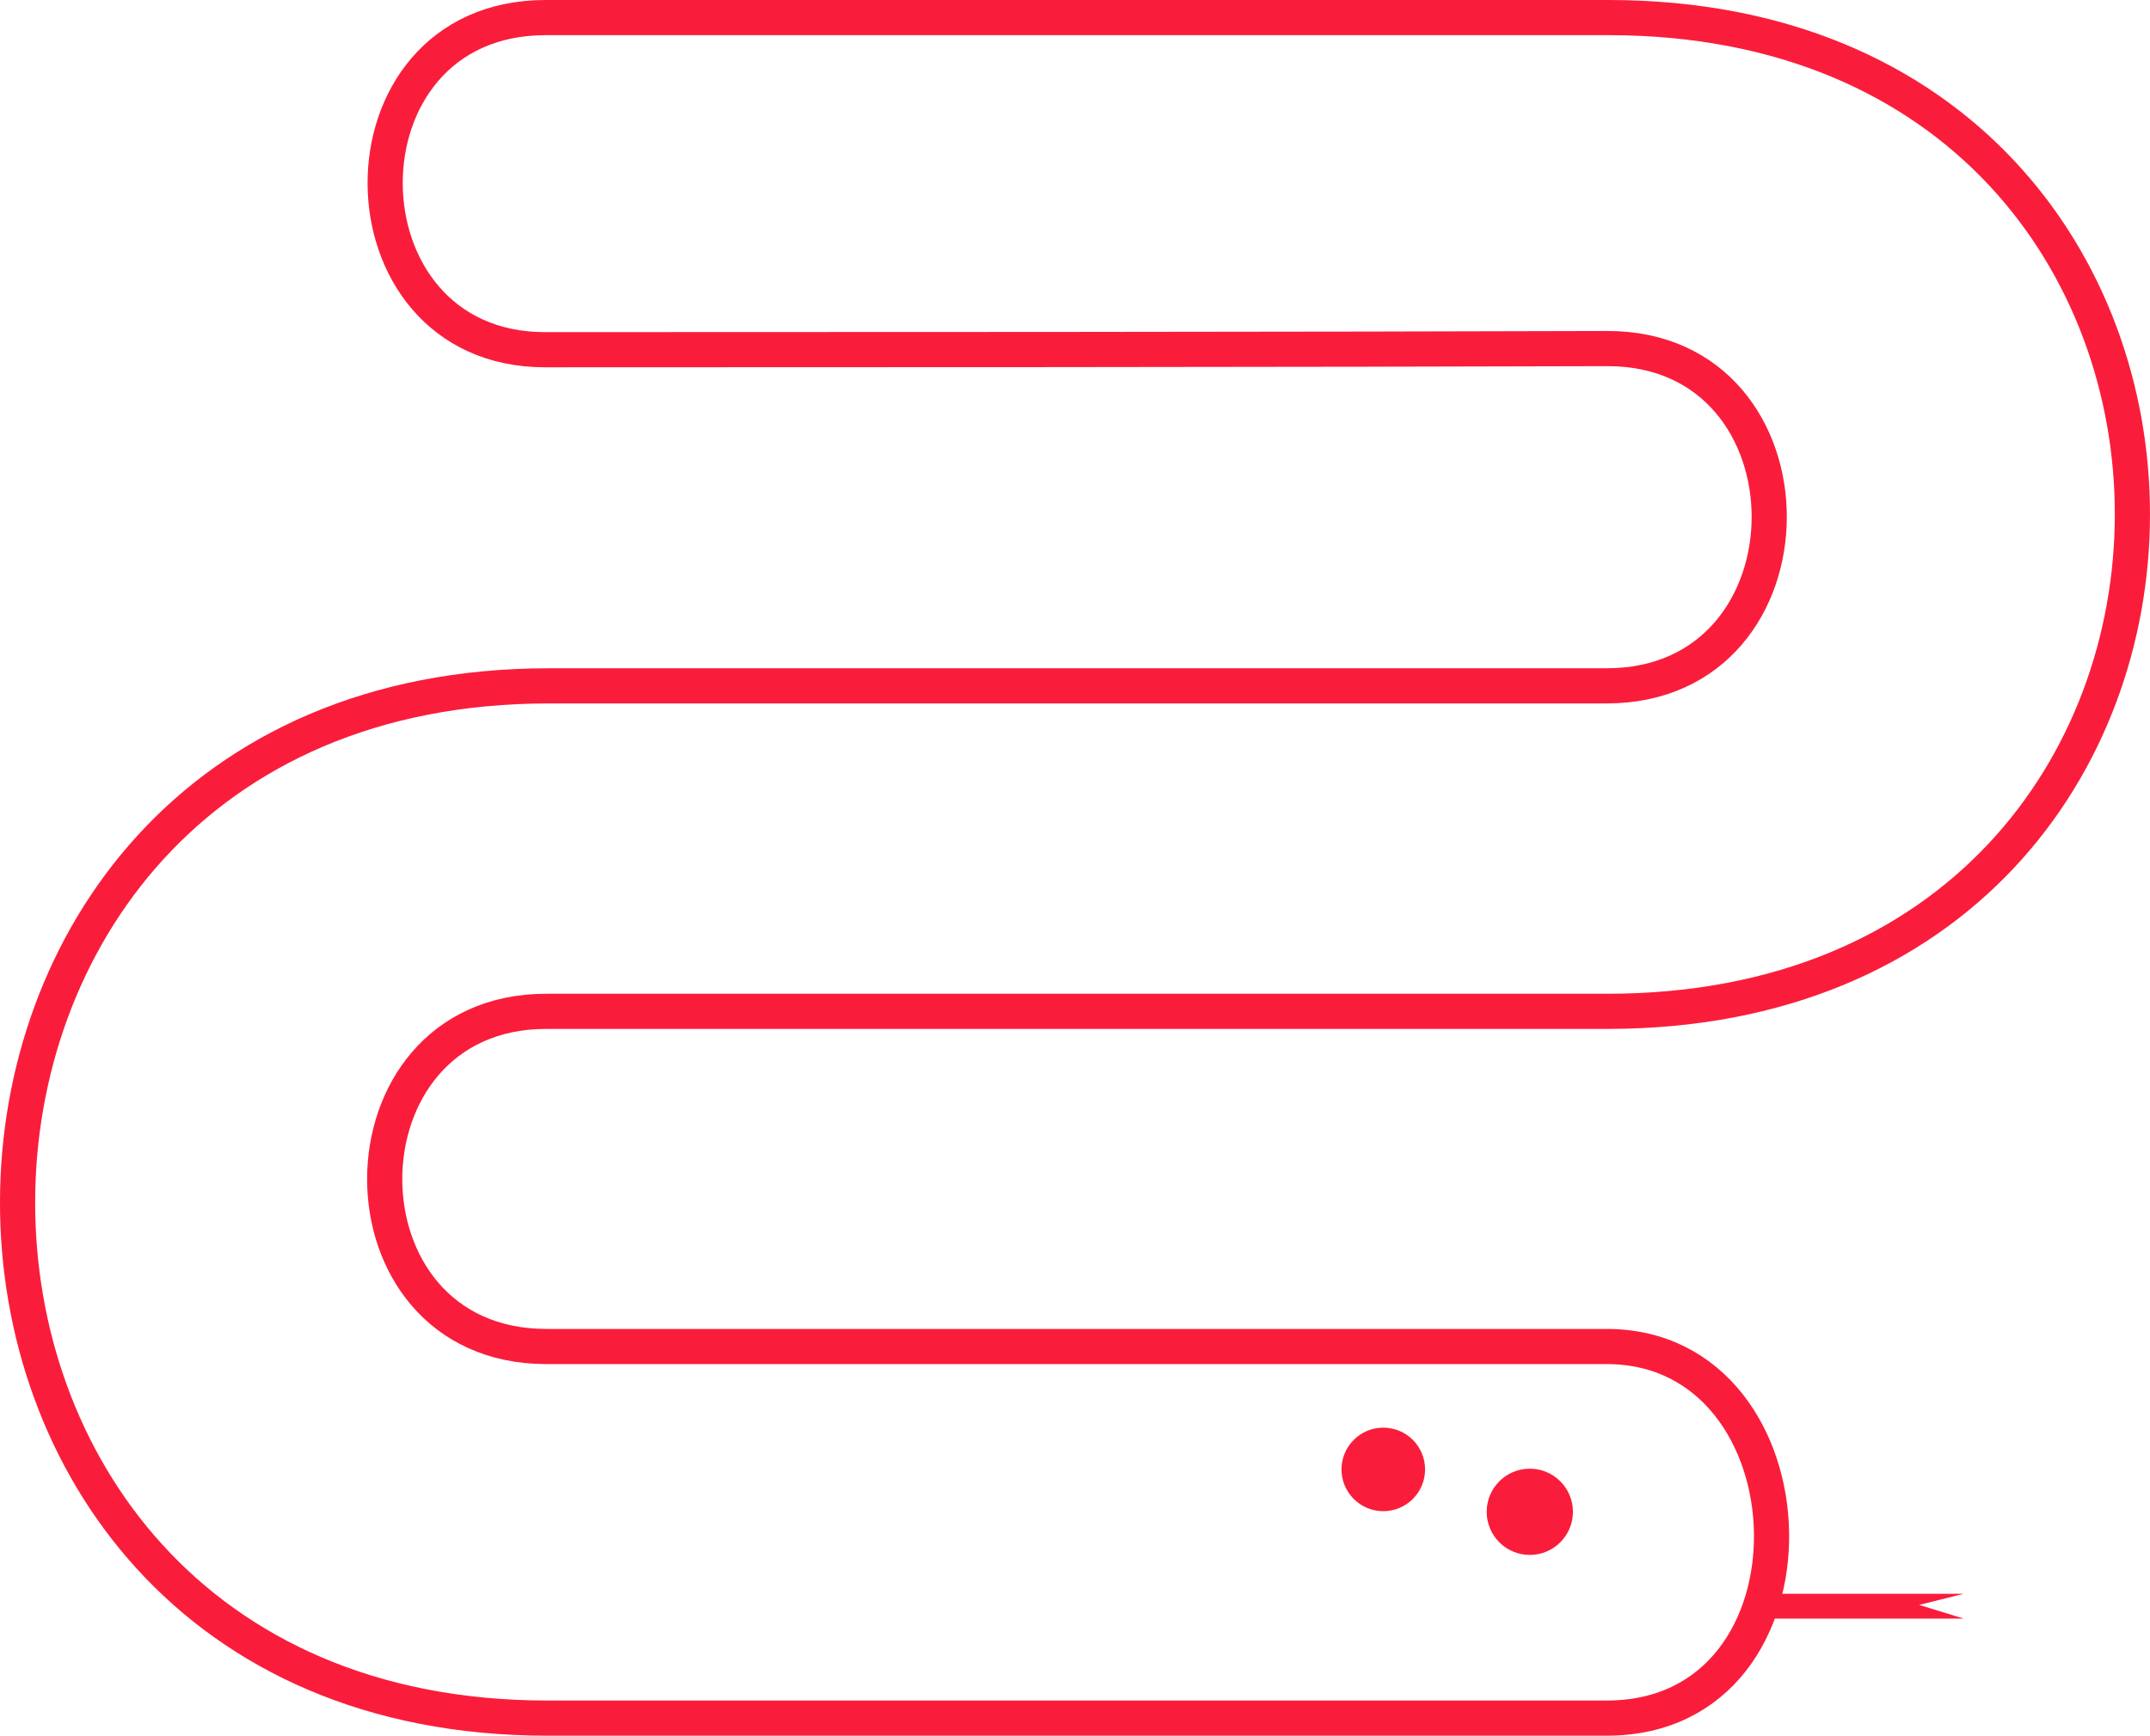
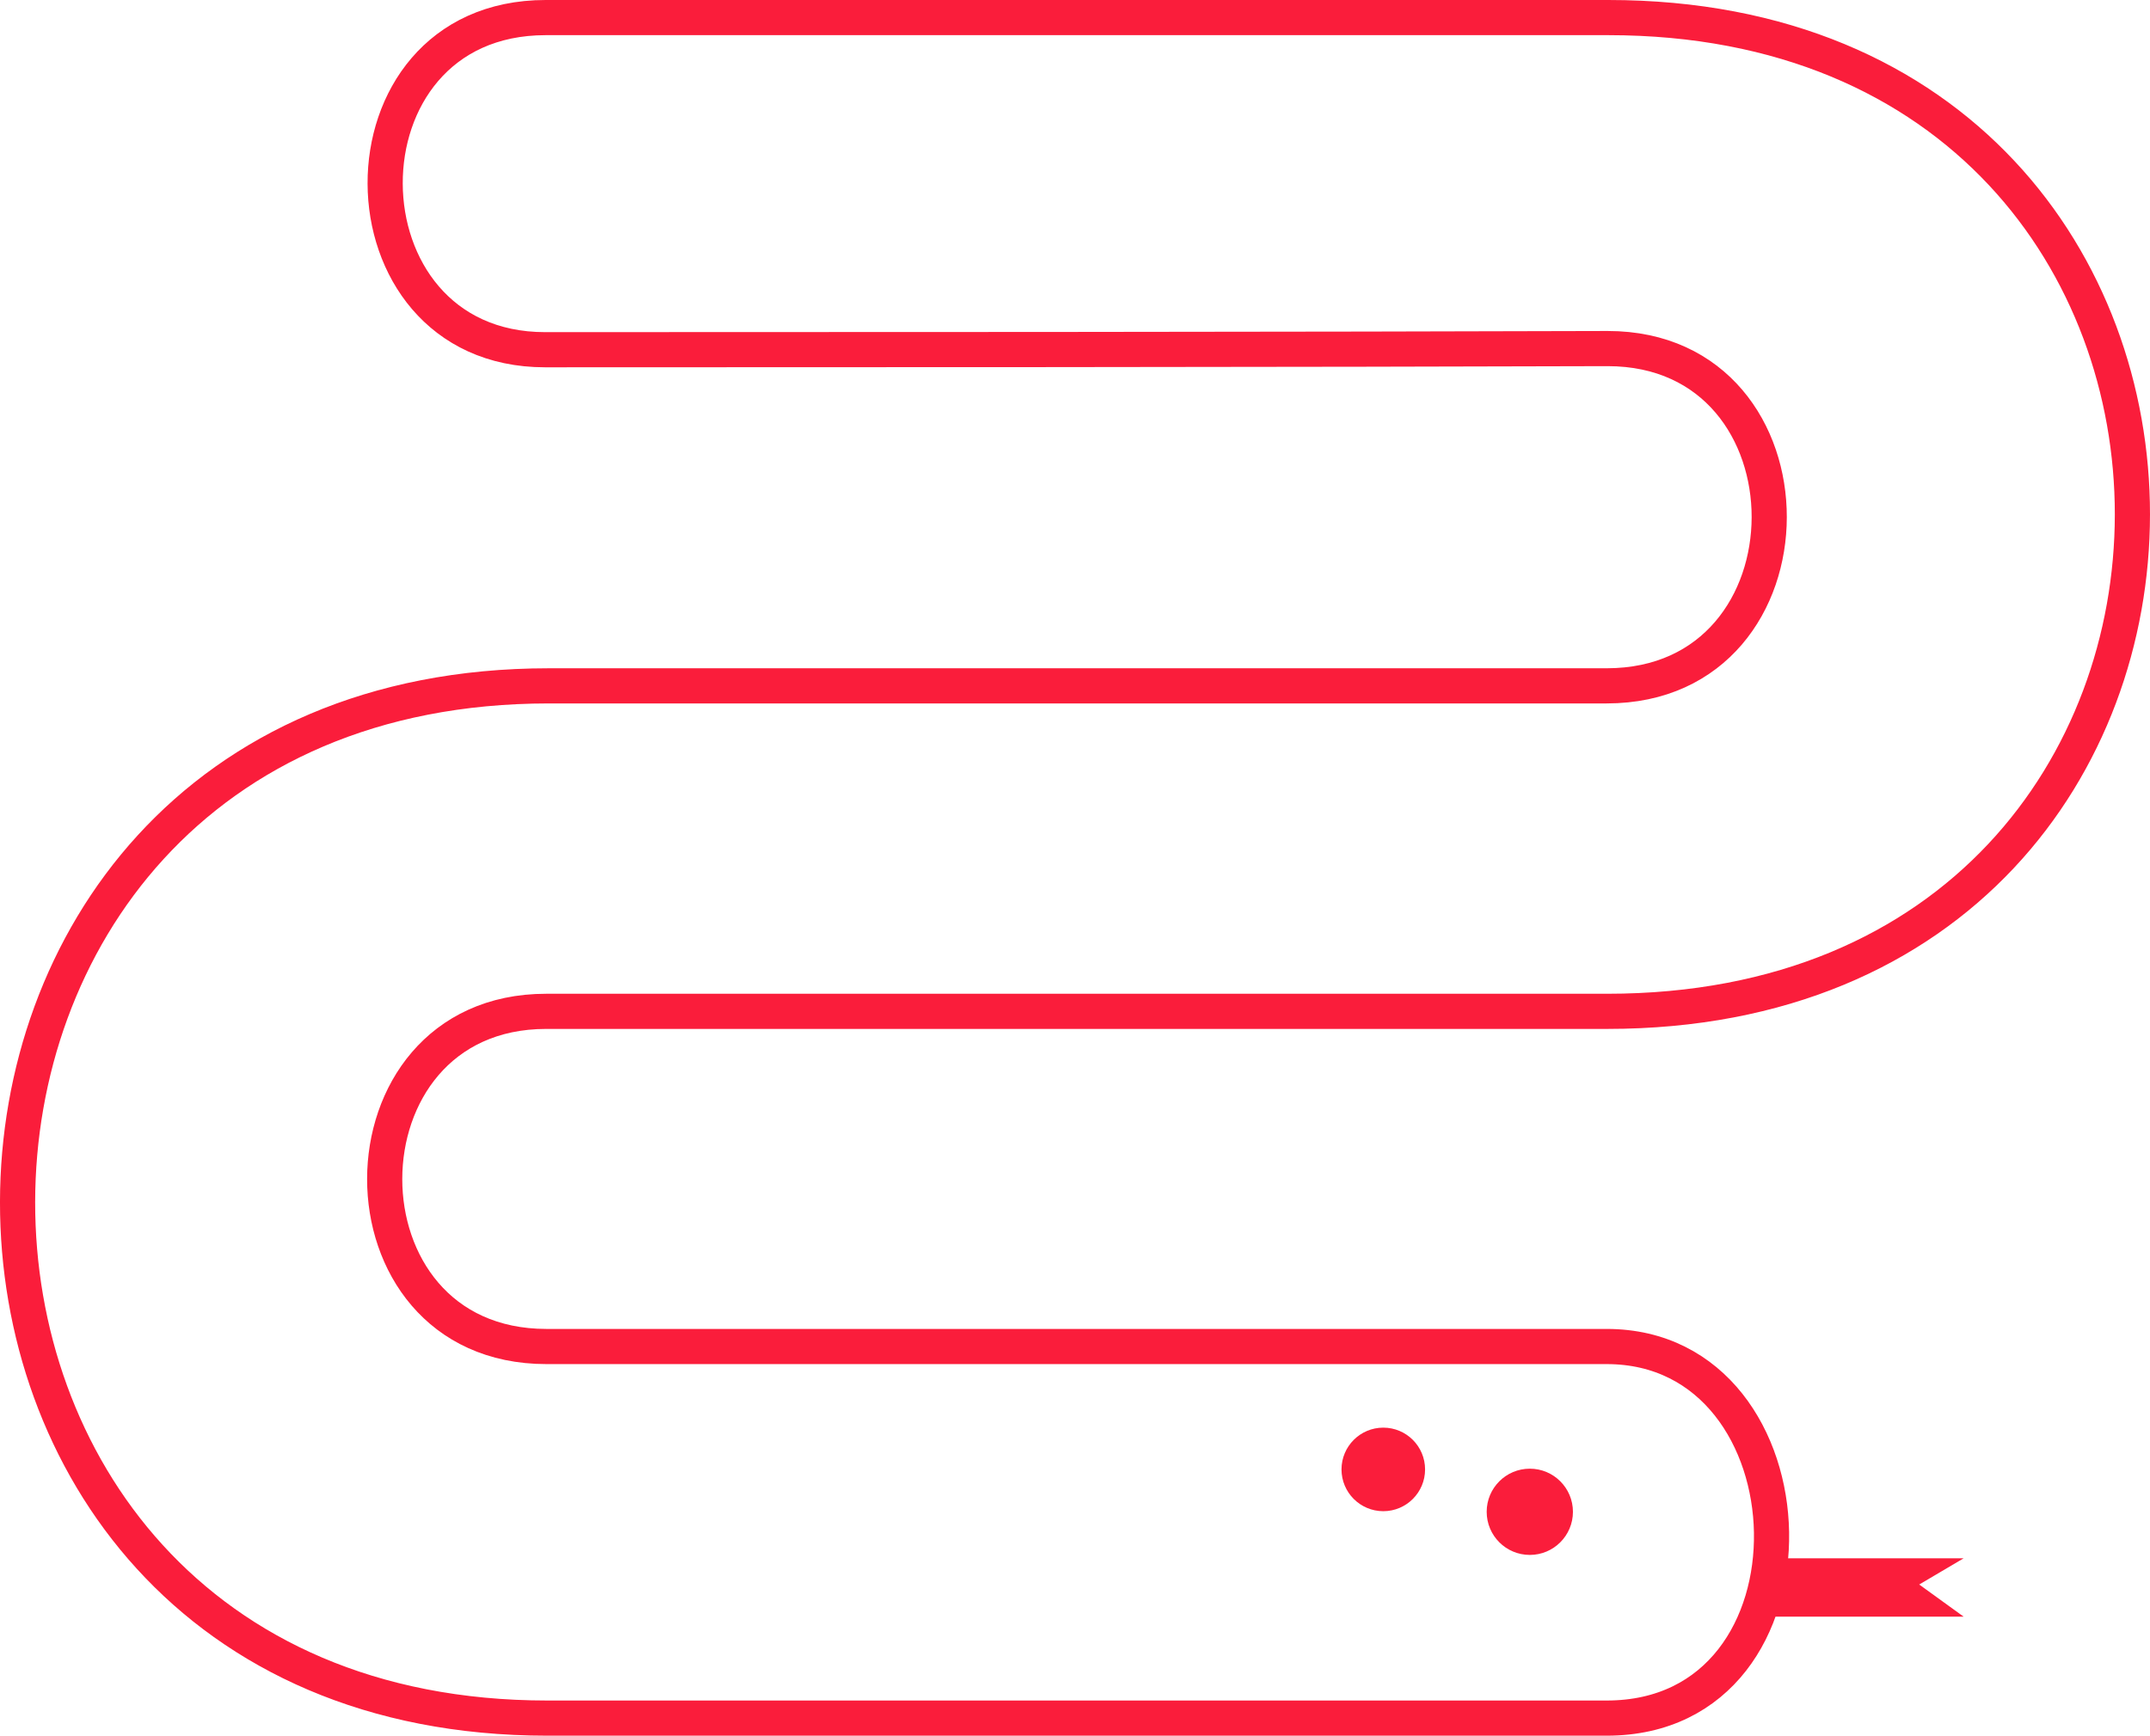
<svg xmlns="http://www.w3.org/2000/svg" width="672.5" height="543.01" viewBox="0 0 672.5 543.01">
  <g id="Layer_6" data-name="Layer 6">
    <path d="M170.68,5.5h332.4c218.62,0,218.62,310.9-.38,310.9H170.84c-67.2,0-67.53,104.86.09,104.86H502.58c66.72,0,70.71,116.25,0,116.25H171.17c-221.16,0-220.81-322.94.53-322.94H502.53c67.77,0,67.77-105.52.33-105.52-16.21,0-75.49.36-332.37.36C104.23,109.41,103.31,5.5,170.68,5.5Z" fill="none" stroke="#fa1d3b" stroke-miterlimit="10" stroke-width="11" />
    <circle cx="432.68" cy="459.71" r="13.07" fill="#fa1d3b" />
    <circle cx="478.51" cy="472.97" r="13.49" fill="#fa1d3b" />
-     <polygon points="549.24 506.38 614.22 506.38 600.31 502.1 614.22 498.61 551.83 498.61 549.24 506.38" fill="#fa1d3b" />
+     <polygon points="549.24 505.78 614.22 505.78 600.31 495.72 614.22 487.51 551.83 487.51 549.24 505.78" fill="#fa1d3b" />
  </g>
</svg>
